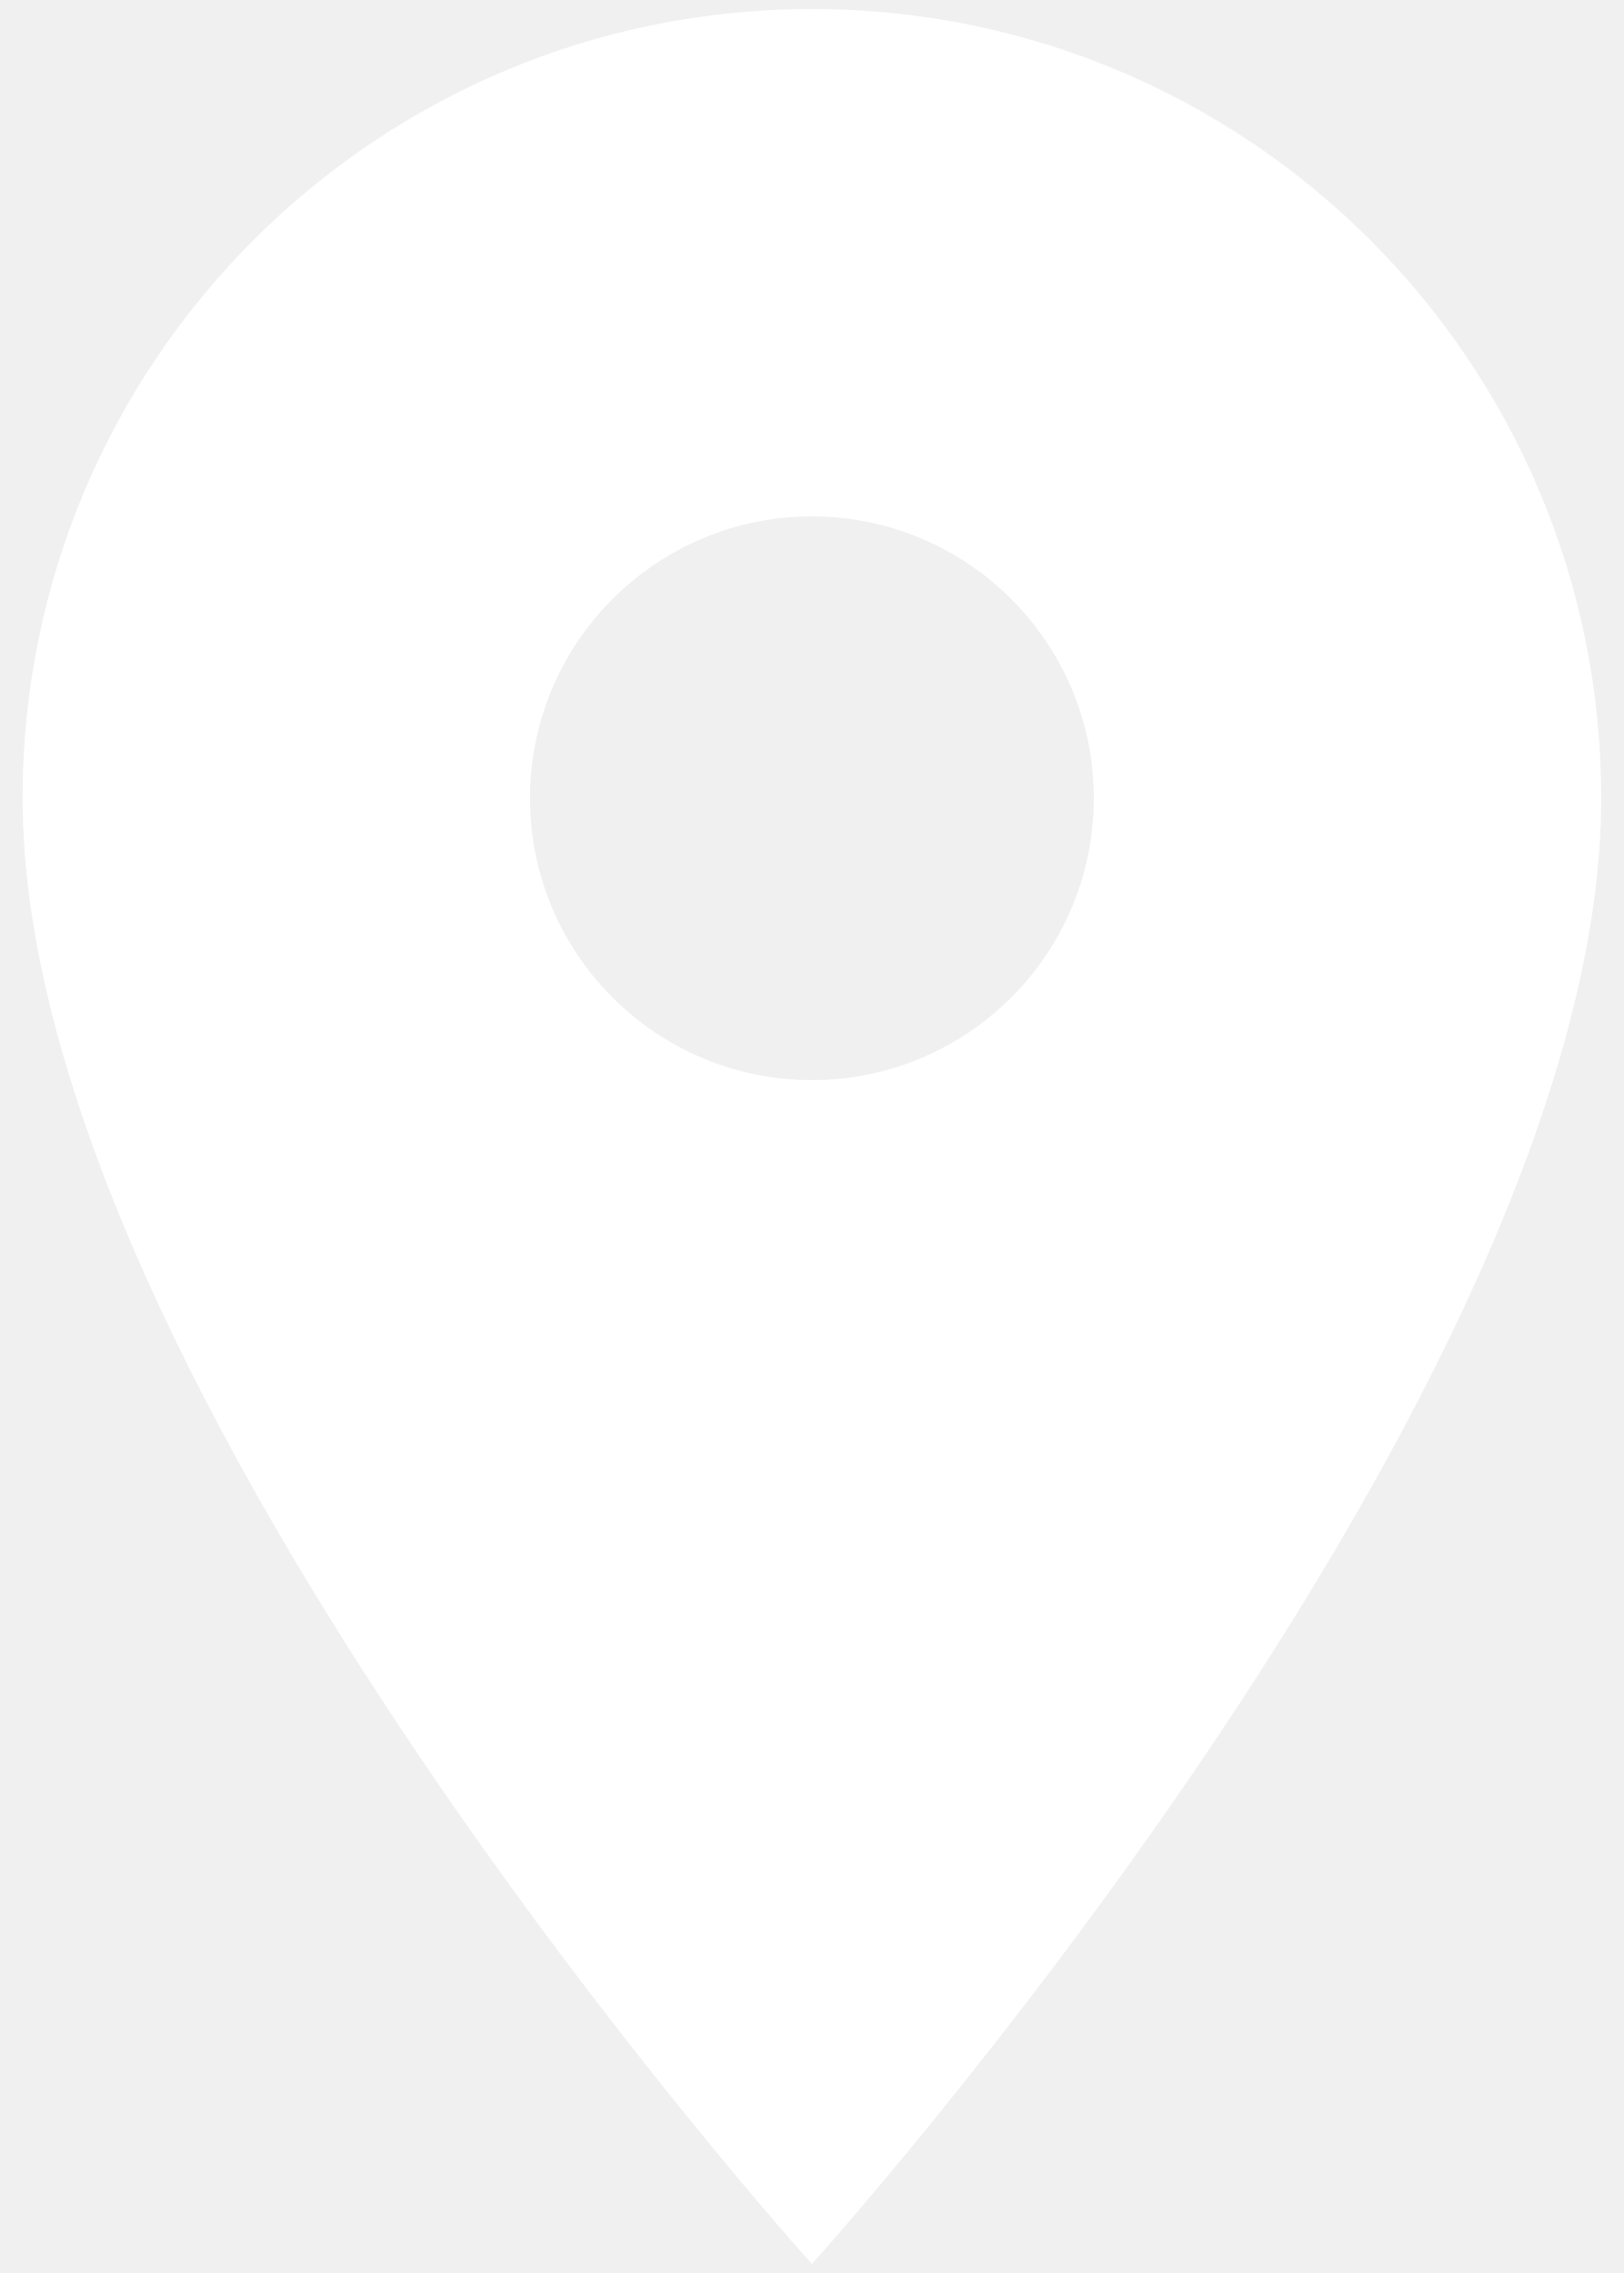
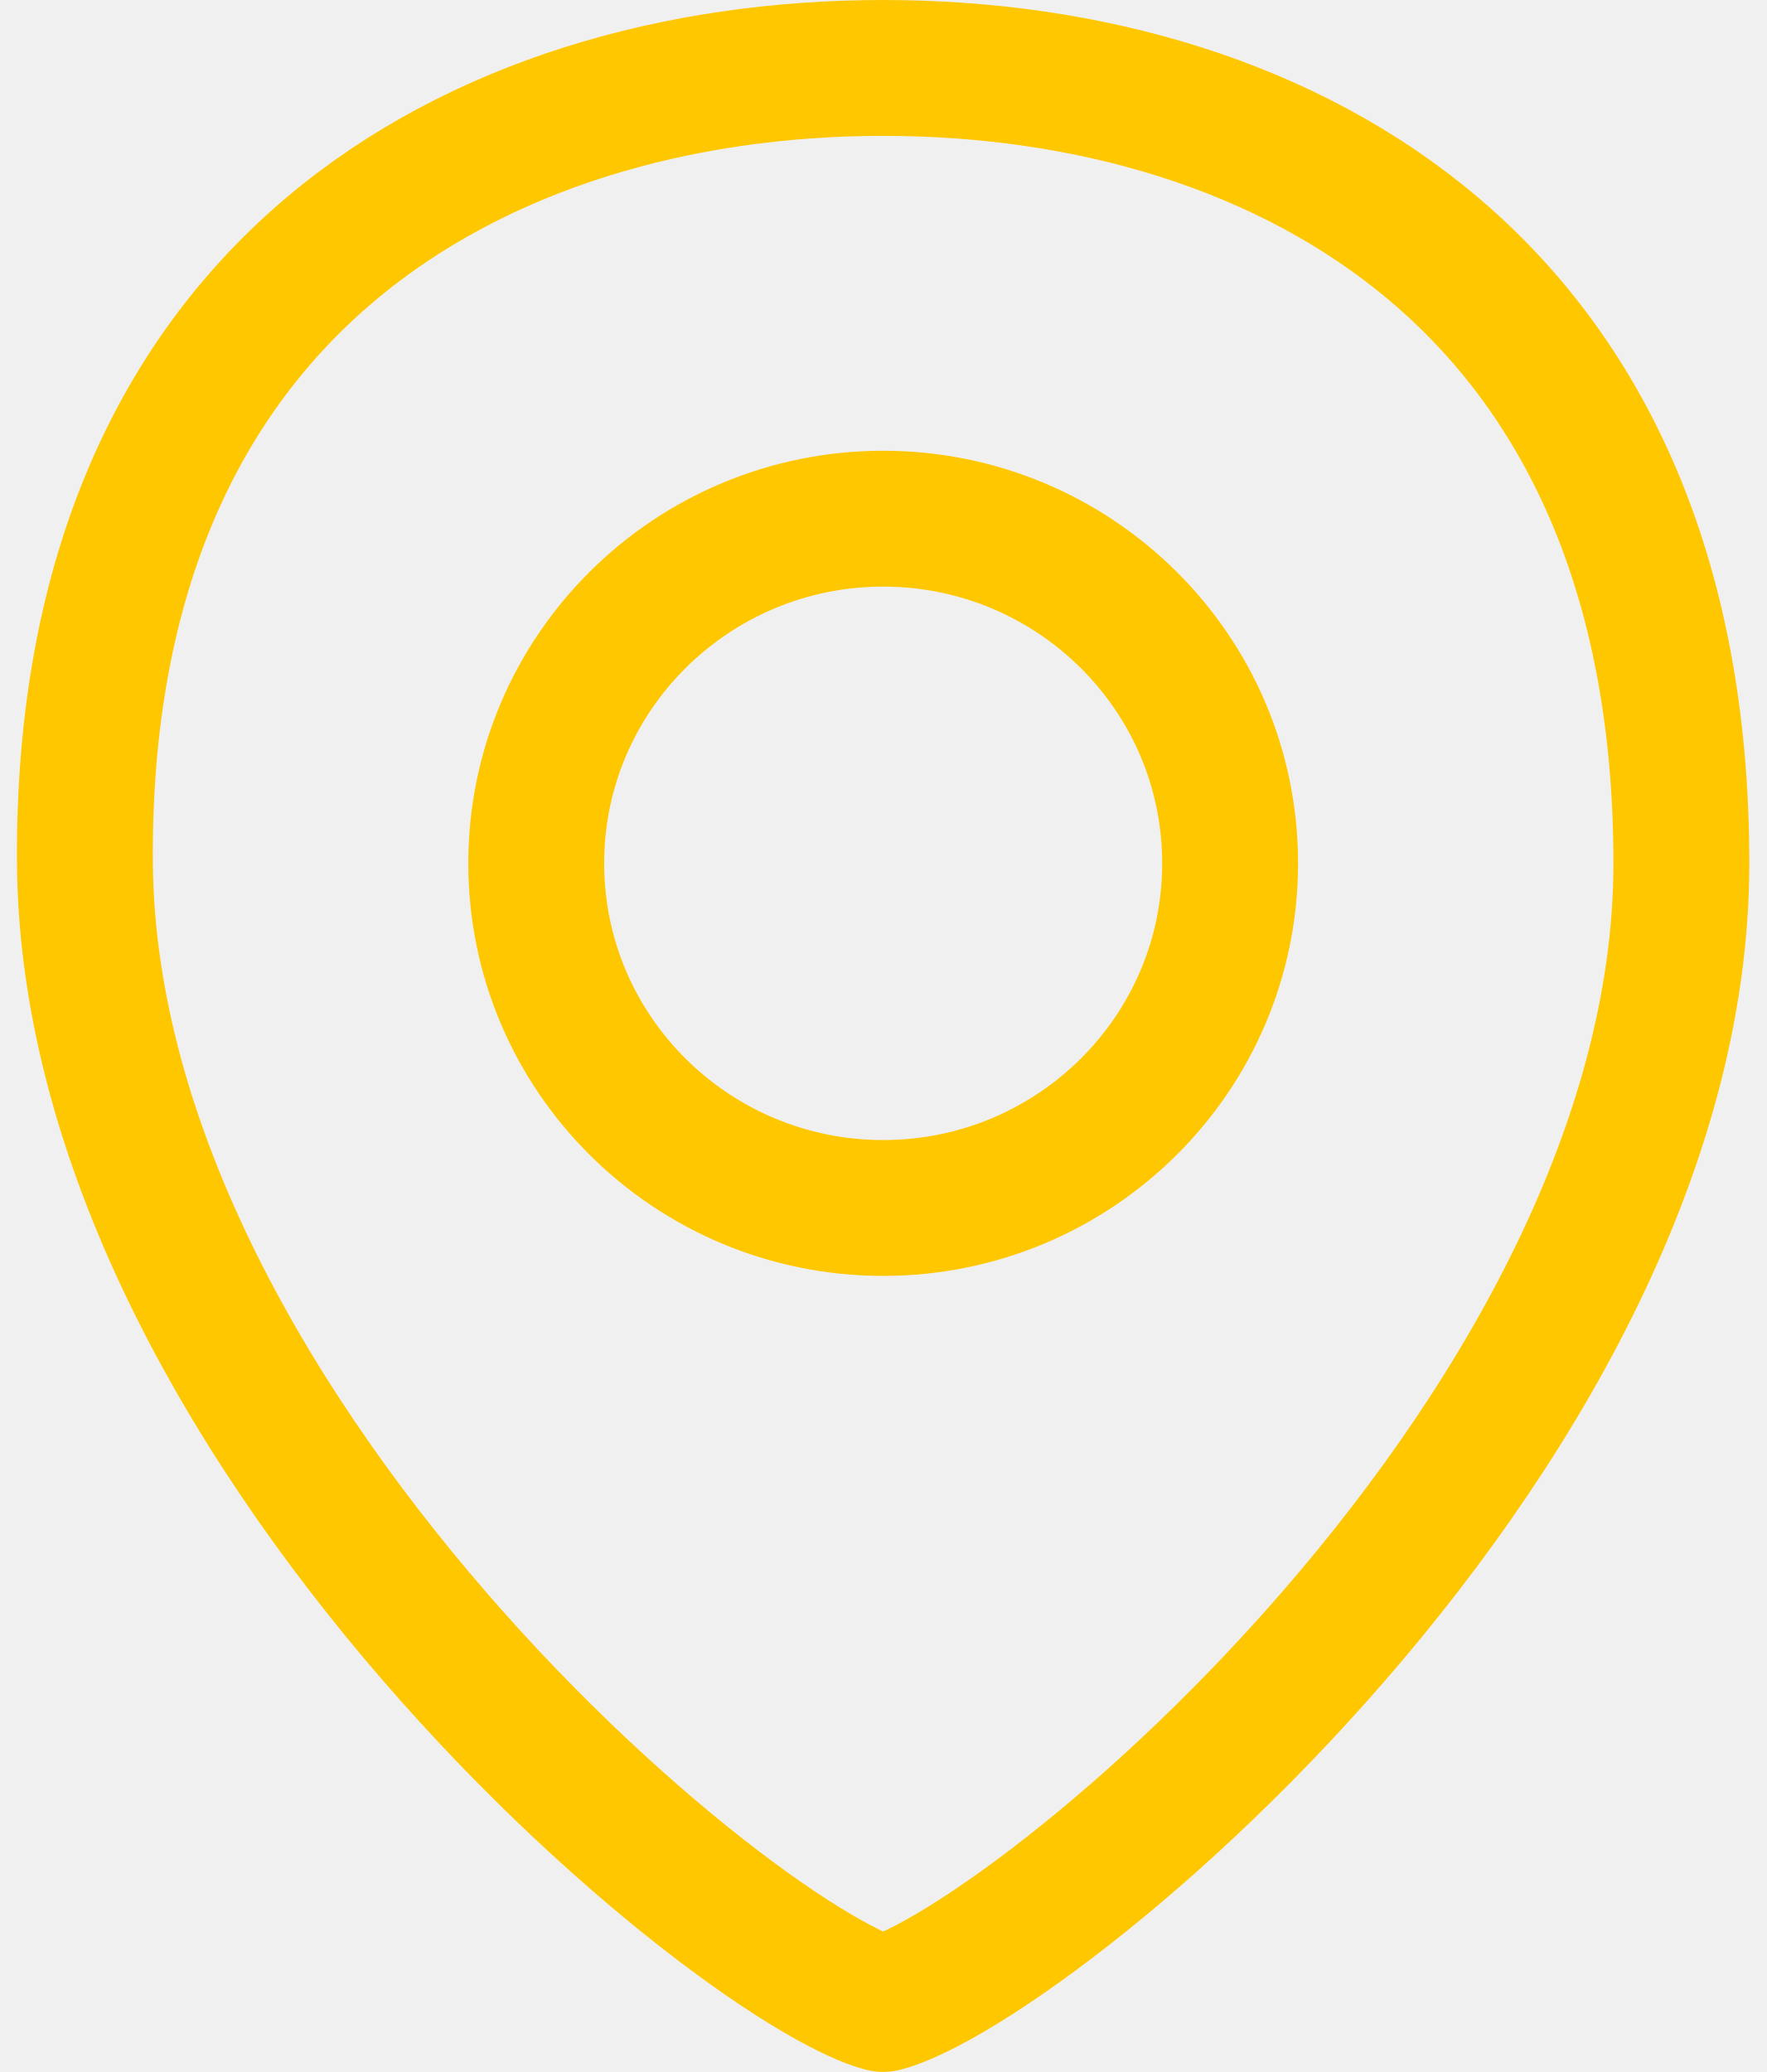
- <svg xmlns="http://www.w3.org/2000/svg" width="30" height="42" viewBox="0 0 30 42" fill="none">
-   <path id="location" d="M15 0.167C6.938 0.167 0.417 6.687 0.417 14.75C0.417 25.688 15 41.833 15 41.833C15 41.833 29.584 25.688 29.584 14.75C29.584 6.687 23.063 0.167 15 0.167ZM15 19.958C12.125 19.958 9.792 17.625 9.792 14.75C9.792 11.875 12.125 9.542 15 9.542C17.875 9.542 20.209 11.875 20.209 14.75C20.209 17.625 17.875 19.958 15 19.958Z" fill="white" />
+ <svg xmlns="http://www.w3.org/2000/svg" width="52" height="61" viewBox="0 0 52 61" fill="none">
+   <path id="location" d="M2.5 25.402C2.438 16.728 5.432 10.97 9.723 7.344C14.074 3.669 19.981 2 26.001 2C32.019 2 37.892 3.668 42.225 7.342C46.503 10.969 49.5 16.733 49.5 25.417C49.5 33.875 44.498 42.306 38.736 48.769C35.884 51.969 32.922 54.6 30.461 56.415C29.228 57.325 28.151 58.008 27.3 58.453C26.504 58.87 26.104 58.972 26.017 58.994C26.009 58.996 26.004 58.998 26.001 58.998C25.998 58.998 25.992 58.996 25.985 58.994C25.897 58.972 25.499 58.87 24.709 58.454C23.862 58.009 22.789 57.327 21.562 56.417C19.111 54.602 16.16 51.971 13.316 48.771C7.57 42.308 2.561 33.871 2.5 25.402ZM15.787 25.417C15.787 31.034 20.378 35.563 26.001 35.563C31.624 35.563 36.215 31.034 36.215 25.417C36.215 19.8 31.624 15.27 26.001 15.27C20.378 15.27 15.787 19.8 15.787 25.417Z" stroke="#FFC700" stroke-width="4" />
</svg>
